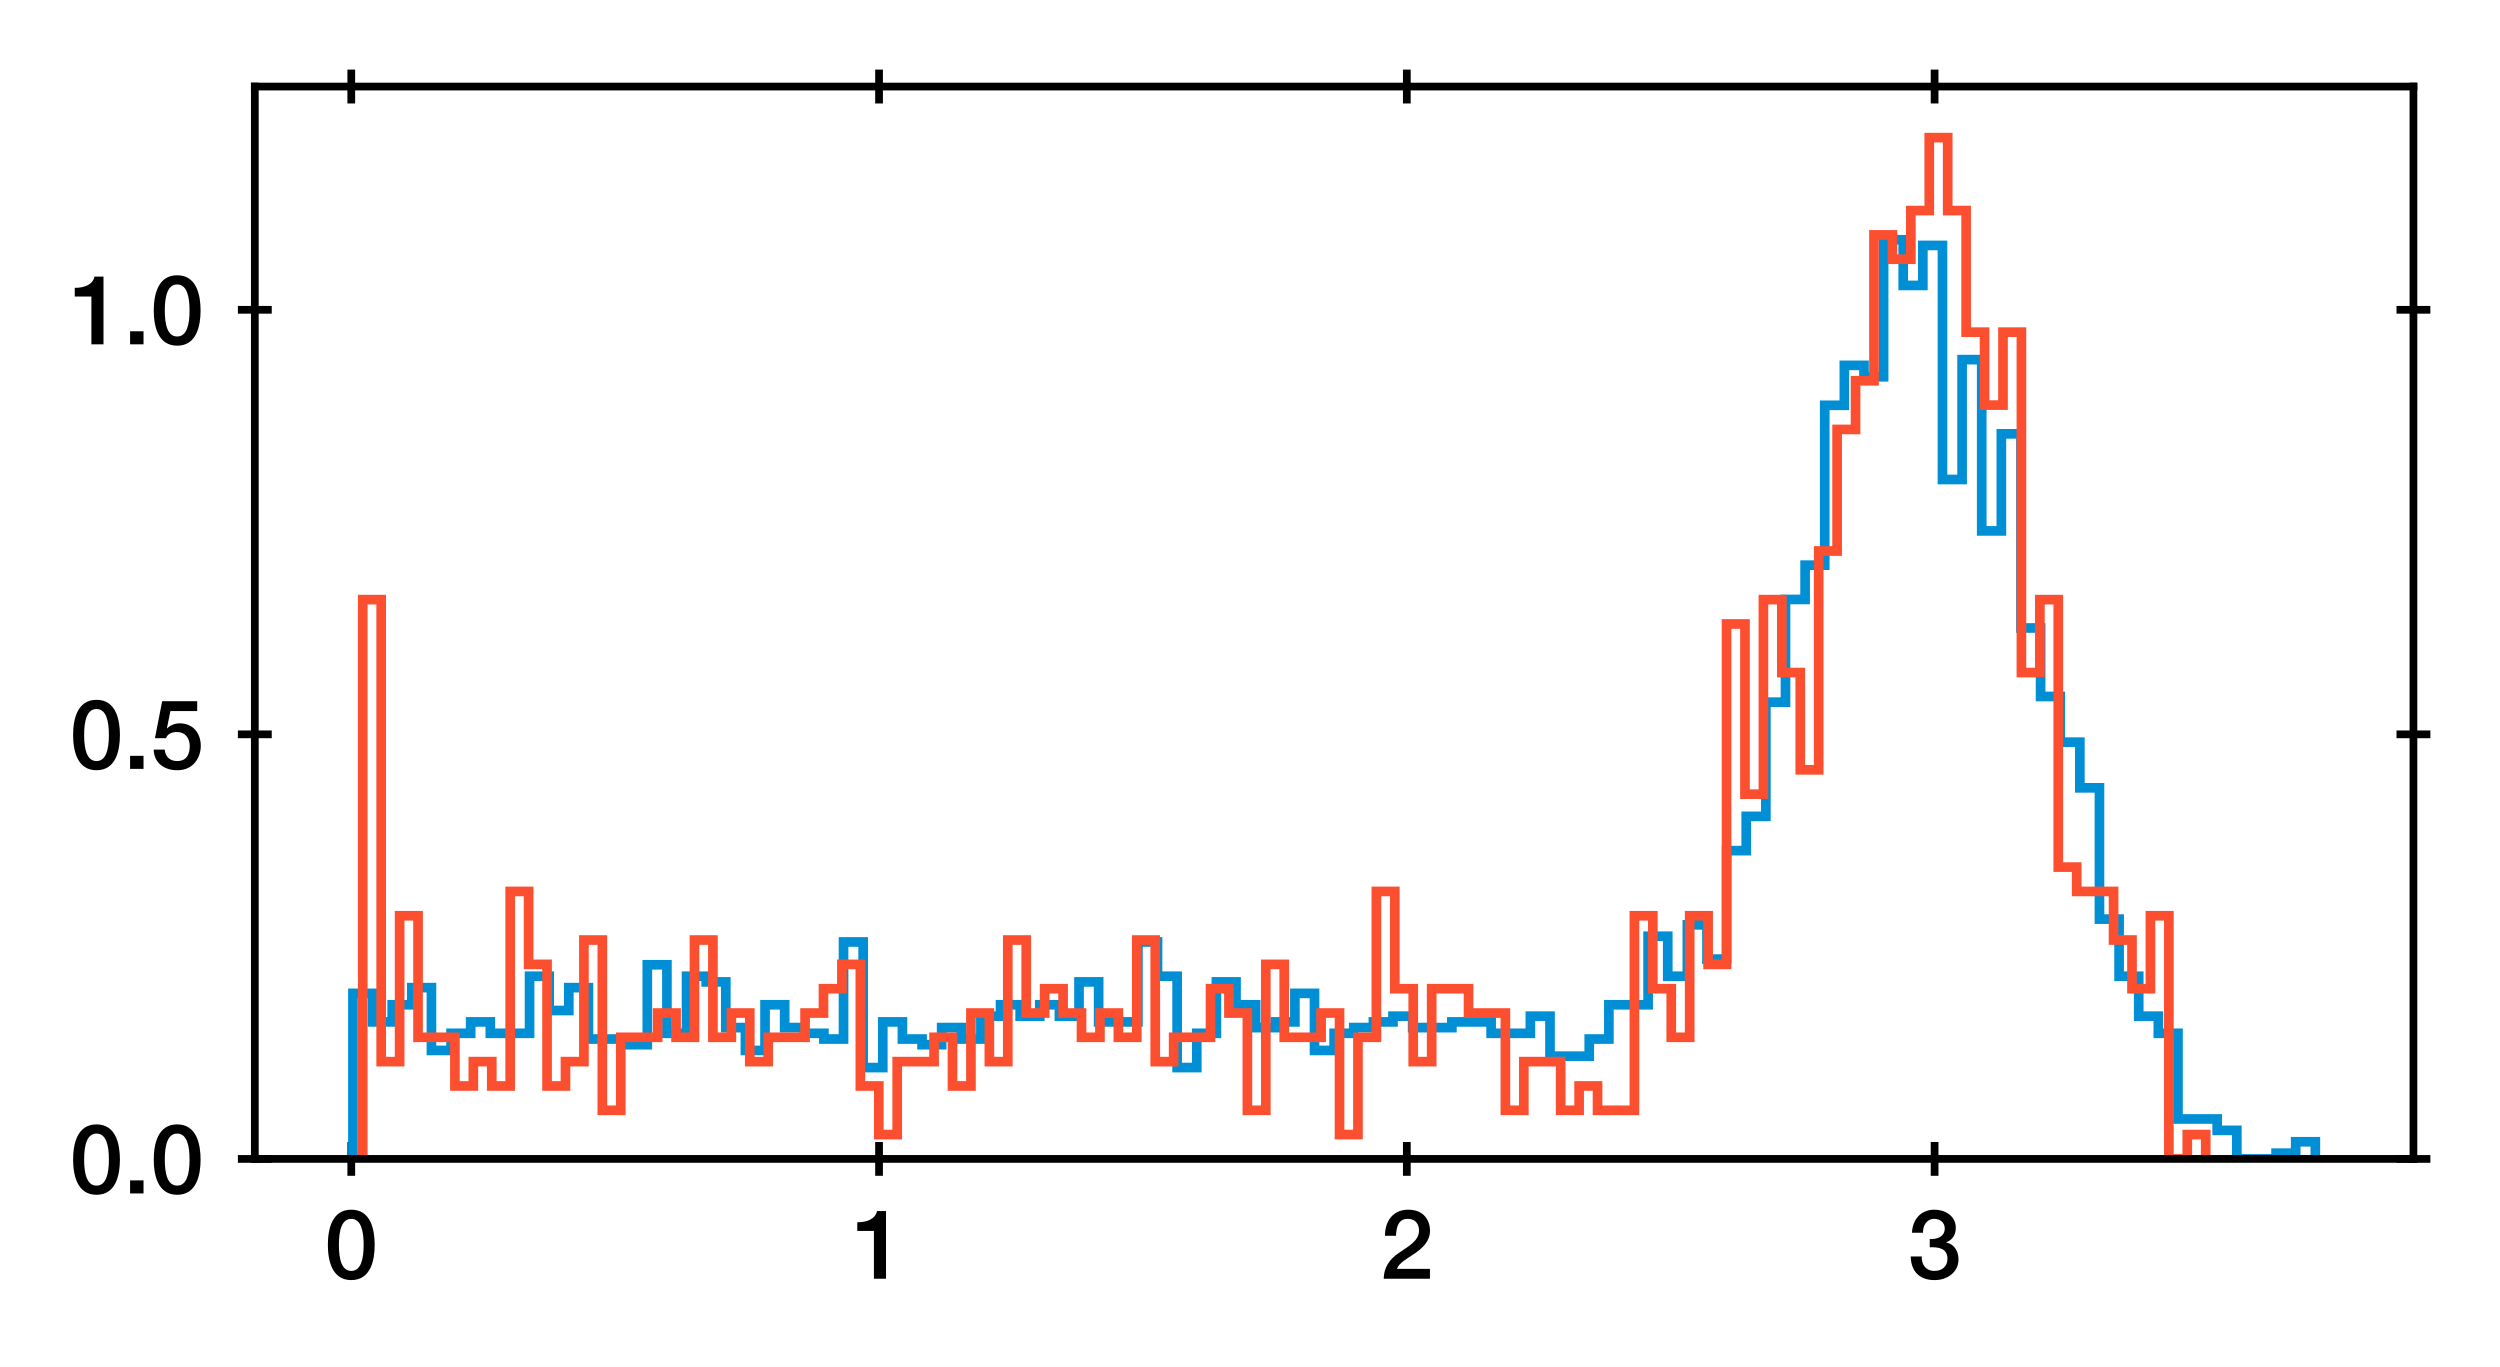
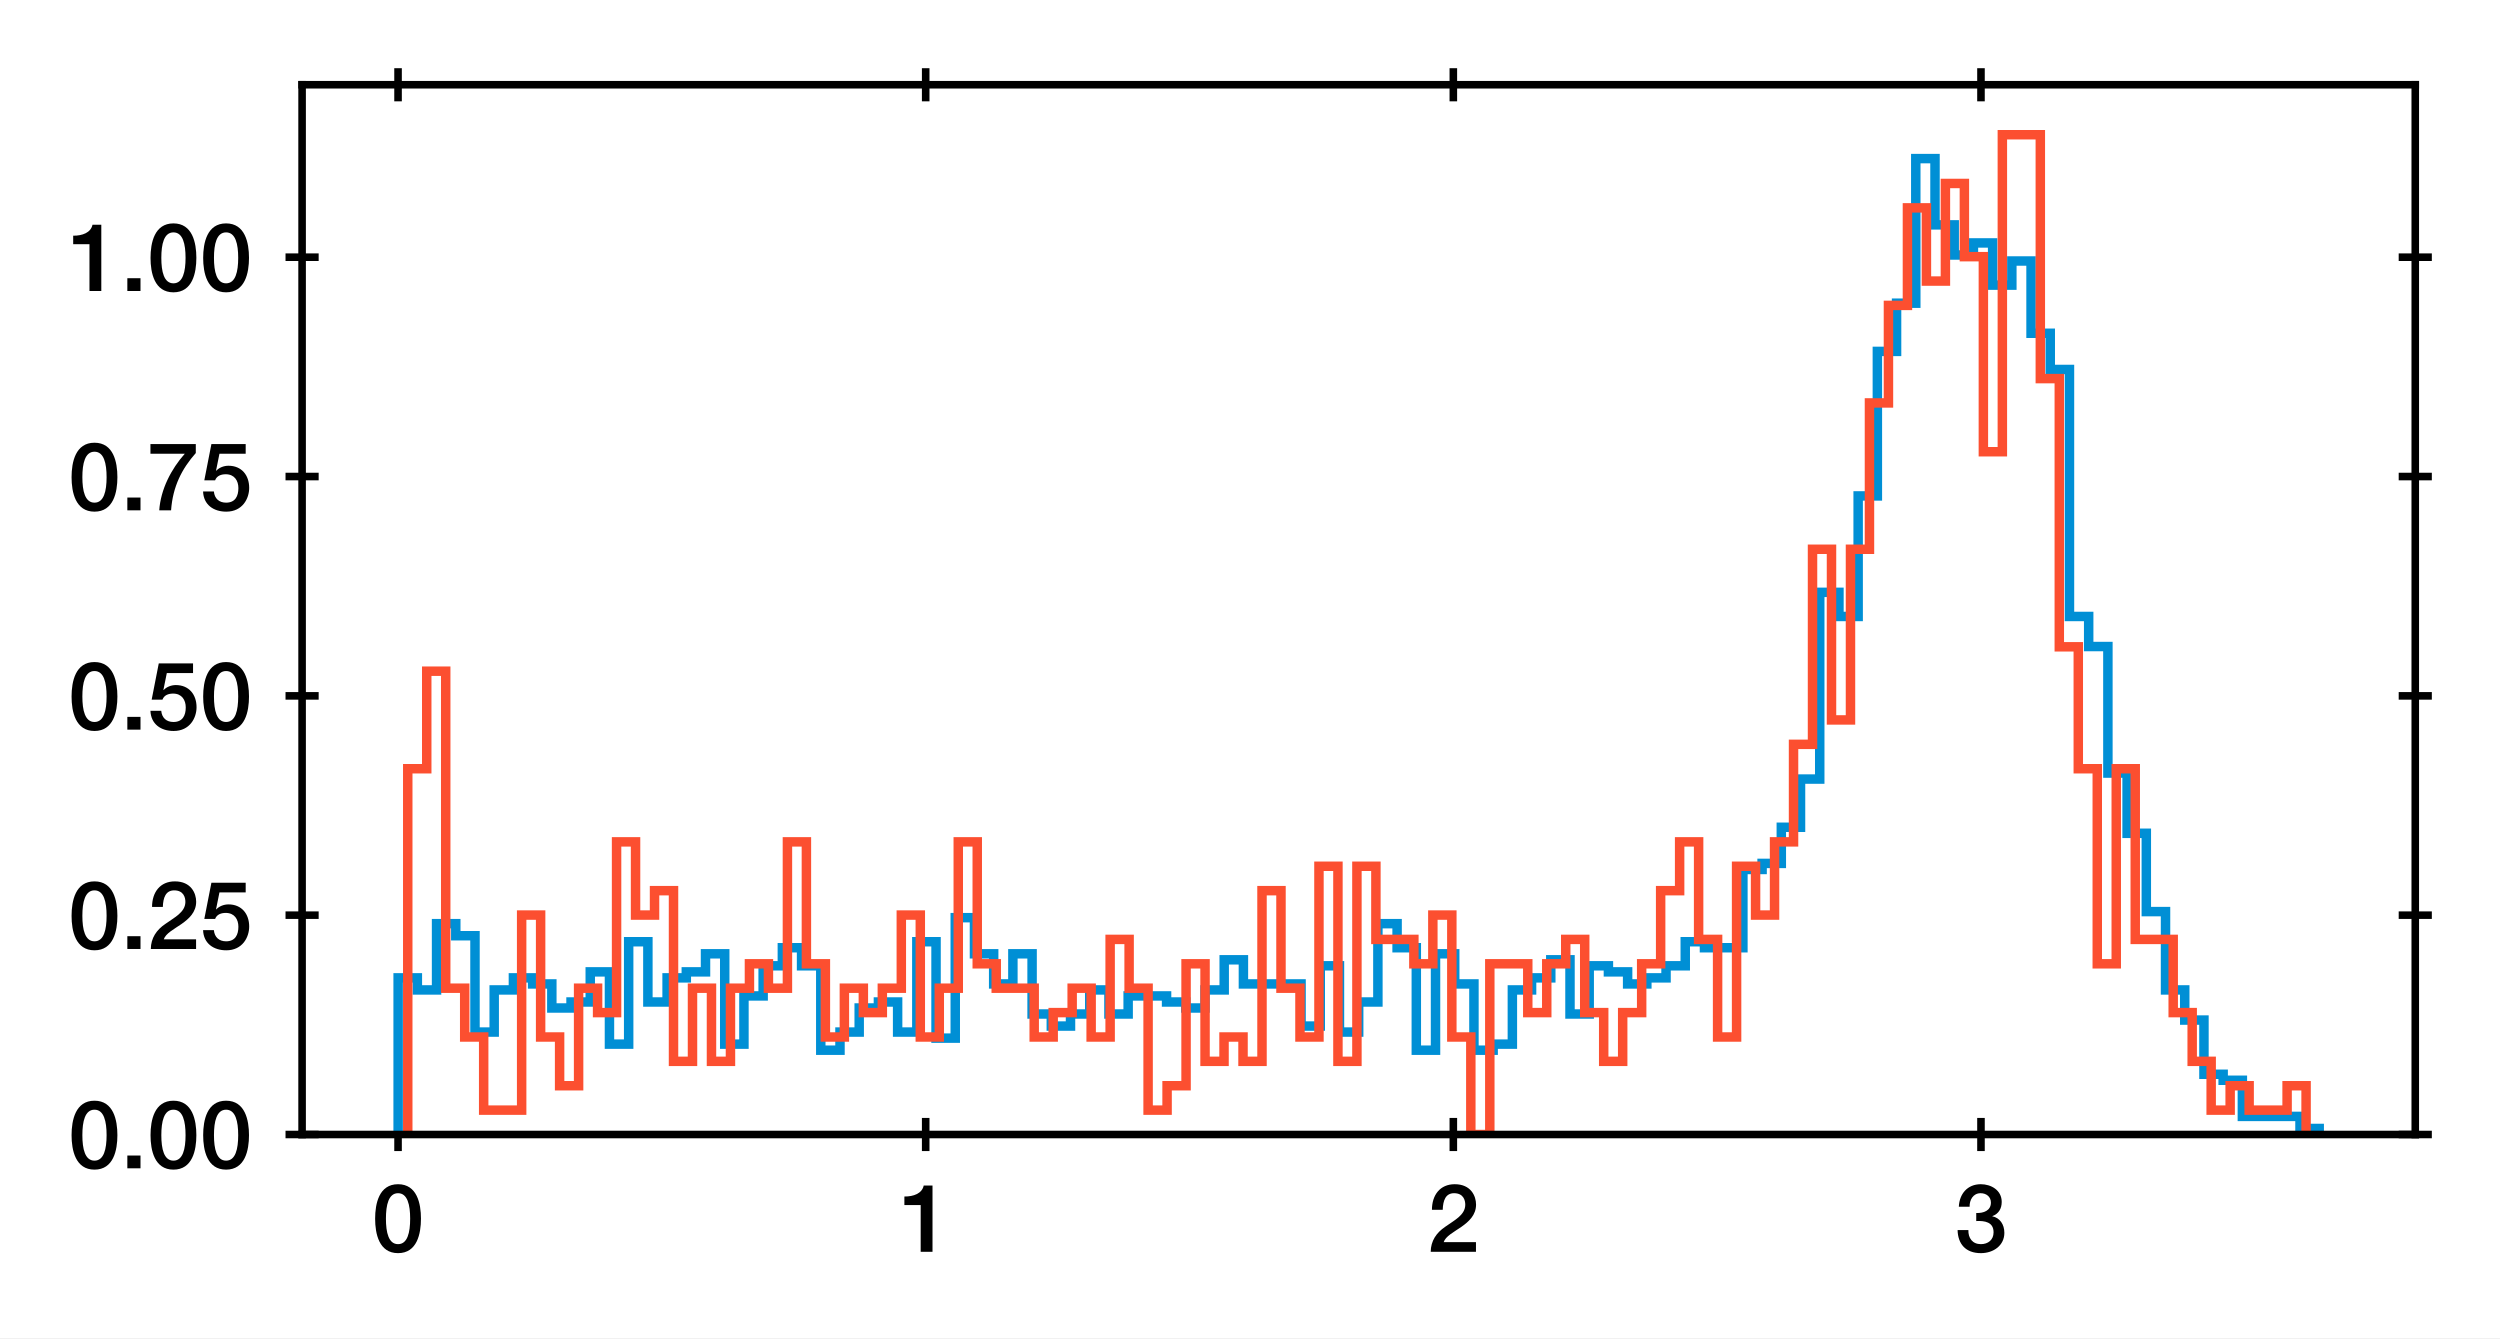
- <svg xmlns="http://www.w3.org/2000/svg" xmlns:xlink="http://www.w3.org/1999/xlink" height="141.33pt" version="1.1" viewBox="0 0 258.498 141.33" width="258.498pt">
+ <svg xmlns="http://www.w3.org/2000/svg" xmlns:xlink="http://www.w3.org/1999/xlink" height="141.33pt" version="1.1" viewBox="0 0 264.058 141.33" width="264.058pt">
  <defs>
    <style type="text/css">*{stroke-linecap:butt;stroke-linejoin:round;}</style>
  </defs>
  <g id="figure_1">
    <g id="patch_1">
-       <path d="M 0 141.33  L 258.498 141.33  L 258.498 0  L 0 0  z " style="fill:#ffffff;" />
+       <path d="M 0 141.33  L 264.058 141.33  L 264.058 0  L 0 0  z " style="fill:#ffffff;" />
    </g>
    <g id="axes_1">
      <g id="patch_2">
-         <path d="M 26.348 119.83  L 249.548 119.83  L 249.548 8.95  L 26.348 8.95  z " style="fill:#ffffff;" />
+         <path d="M 31.908 119.83  L 255.108 119.83  L 255.108 8.95  L 31.908 8.95  z " style="fill:#ffffff;" />
      </g>
      <g id="matplotlib.axis_1">
        <g id="xtick_1">
          <g id="line2d_1">
            <defs>
-               <path d="M 0 1.75  L 0 -1.75  " id="m6f81bfde82" style="stroke:#000000;stroke-width:0.8;" />
+               <path d="M 0 1.75  L 0 -1.75  " id="m4f94096c60" style="stroke:#000000;stroke-width:0.8;" />
            </defs>
            <g>
-               <use style="stroke:#000000;stroke-width:0.8;" x="36.321" xlink:href="#m6f81bfde82" y="119.83" />
+               <use style="stroke:#000000;stroke-width:0.8;" x="42.043" xlink:href="#m4f94096c60" y="119.83" />
            </g>
          </g>
          <g id="line2d_2">
            <g>
-               <use style="stroke:#000000;stroke-width:0.8;" x="36.321" xlink:href="#m6f81bfde82" y="8.95" />
+               <use style="stroke:#000000;stroke-width:0.8;" x="42.043" xlink:href="#m4f94096c60" y="8.95" />
            </g>
          </g>
          <g id="text_1">
-             <g transform="translate(33.54149 132.2206)scale(0.1 -0.1)">
+             <g transform="translate(39.26327 132.2206)scale(0.1 -0.1)">
              <defs>
                <path d="M 1779 518  C 1139 518 960 1306 960 2240  C 960 3174 1139 3962 1779 3962  C 2419 3962 2598 3174 2598 2240  C 2598 1306 2419 518 1779 518  z M 1779 4570  C 493 4570 230 3258 230 2240  C 230 1222 493 -90 1779 -90  C 3066 -90 3328 1222 3328 2240  C 3328 3258 3066 4570 1779 4570  z " id="HelveticaNeue-Medium-30" transform="scale(0.015625)" />
              </defs>
              <use xlink:href="#HelveticaNeue-Medium-30" />
            </g>
          </g>
        </g>
        <g id="xtick_2">
          <g id="line2d_3">
            <g>
-               <use style="stroke:#000000;stroke-width:0.8;" x="90.893" xlink:href="#m6f81bfde82" y="119.83" />
+               <use style="stroke:#000000;stroke-width:0.8;" x="97.774" xlink:href="#m4f94096c60" y="119.83" />
            </g>
          </g>
          <g id="line2d_4">
            <g>
-               <use style="stroke:#000000;stroke-width:0.8;" x="90.893" xlink:href="#m6f81bfde82" y="8.95" />
+               <use style="stroke:#000000;stroke-width:0.8;" x="97.774" xlink:href="#m4f94096c60" y="8.95" />
            </g>
          </g>
          <g id="text_2">
-             <g transform="translate(88.11303 132.2206)scale(0.1 -0.1)">
+             <g transform="translate(94.99465 132.2206)scale(0.1 -0.1)">
              <defs>
                <path d="M 339 3162  L 1440 3162  L 1440 0  L 2240 0  L 2240 4480  L 1645 4480  C 1536 3942 954 3731 339 3738  L 339 3162  z " id="HelveticaNeue-Medium-31" transform="scale(0.015625)" />
              </defs>
              <use xlink:href="#HelveticaNeue-Medium-31" />
            </g>
          </g>
        </g>
        <g id="xtick_3">
          <g id="line2d_5">
            <g>
-               <use style="stroke:#000000;stroke-width:0.8;" x="145.464" xlink:href="#m6f81bfde82" y="119.83" />
+               <use style="stroke:#000000;stroke-width:0.8;" x="153.506" xlink:href="#m4f94096c60" y="119.83" />
            </g>
          </g>
          <g id="line2d_6">
            <g>
-               <use style="stroke:#000000;stroke-width:0.8;" x="145.464" xlink:href="#m6f81bfde82" y="8.95" />
+               <use style="stroke:#000000;stroke-width:0.8;" x="153.506" xlink:href="#m4f94096c60" y="8.95" />
            </g>
          </g>
          <g id="text_3">
-             <g transform="translate(142.6846 132.2206)scale(0.1 -0.1)">
+             <g transform="translate(150.726 132.2206)scale(0.1 -0.1)">
              <defs>
                <path d="M 3309 653  L 1126 653  C 1254 1050 1798 1325 2317 1683  C 2829 2042 3315 2483 3315 3194  C 3315 3770 2970 4570 1875 4570  C 877 4570 333 3834 333 2842  L 1062 2842  C 1082 3469 1254 3962 1830 3962  C 2458 3962 2592 3488 2586 3168  C 2573 2470 1818 2118 1235 1696  C 634 1293 256 736 250 0  L 3309 0  L 3309 653  z " id="HelveticaNeue-Medium-32" transform="scale(0.015625)" />
              </defs>
              <use xlink:href="#HelveticaNeue-Medium-32" />
            </g>
          </g>
        </g>
        <g id="xtick_4">
          <g id="line2d_7">
            <g>
-               <use style="stroke:#000000;stroke-width:0.8;" x="200.036" xlink:href="#m6f81bfde82" y="119.83" />
+               <use style="stroke:#000000;stroke-width:0.8;" x="209.237" xlink:href="#m4f94096c60" y="119.83" />
            </g>
          </g>
          <g id="line2d_8">
            <g>
-               <use style="stroke:#000000;stroke-width:0.8;" x="200.036" xlink:href="#m6f81bfde82" y="8.95" />
+               <use style="stroke:#000000;stroke-width:0.8;" x="209.237" xlink:href="#m4f94096c60" y="8.95" />
            </g>
          </g>
          <g id="text_4">
-             <g transform="translate(197.2561 132.2206)scale(0.1 -0.1)">
+             <g transform="translate(206.4574 132.2206)scale(0.1 -0.1)">
              <defs>
                <path d="M 1459 2080  C 2035 2106 2630 2016 2630 1318  C 2630 806 2259 518 1773 518  C 1203 518 909 928 928 1472  L 198 1472  C 218 538 736 -90 1773 -90  C 2630 -90 3360 435 3360 1280  C 3360 1856 3053 2298 2547 2400  L 2547 2413  C 2976 2566 3181 2925 3181 3373  C 3181 4166 2464 4570 1766 4570  C 864 4570 320 3917 282 3046  L 1011 3046  C 998 3507 1248 3962 1754 3962  C 2157 3962 2451 3706 2451 3328  C 2451 2778 1946 2605 1459 2624  L 1459 2080  z " id="HelveticaNeue-Medium-33" transform="scale(0.015625)" />
              </defs>
              <use xlink:href="#HelveticaNeue-Medium-33" />
            </g>
          </g>
        </g>
      </g>
      <g id="matplotlib.axis_2">
        <g id="ytick_1">
          <g id="line2d_9">
            <defs>
-               <path d="M 1.75 0  L -1.75 -0  " id="mbf44bbc29f" style="stroke:#000000;stroke-width:0.8;" />
+               <path d="M 1.75 0  L -1.75 -0  " id="m9558081a29" style="stroke:#000000;stroke-width:0.8;" />
            </defs>
            <g>
-               <use style="stroke:#000000;stroke-width:0.8;" x="26.348" xlink:href="#mbf44bbc29f" y="119.83" />
+               <use style="stroke:#000000;stroke-width:0.8;" x="31.908" xlink:href="#m9558081a29" y="119.83" />
            </g>
          </g>
          <g id="line2d_10">
            <g>
-               <use style="stroke:#000000;stroke-width:0.8;" x="249.548" xlink:href="#mbf44bbc29f" y="119.83" />
+               <use style="stroke:#000000;stroke-width:0.8;" x="255.108" xlink:href="#m9558081a29" y="119.83" />
            </g>
          </g>
          <g id="text_5">
            <g transform="translate(7.2 123.4003)scale(0.1 -0.1)">
              <defs>
                <path d="M 442 0  L 1331 0  L 1331 864  L 442 864  L 442 0  z " id="HelveticaNeue-Medium-2e" transform="scale(0.015625)" />
              </defs>
              <use xlink:href="#HelveticaNeue-Medium-30" />
              <use x="55.6" xlink:href="#HelveticaNeue-Medium-2e" />
              <use x="83.4" xlink:href="#HelveticaNeue-Medium-30" />
+               <use x="139" xlink:href="#HelveticaNeue-Medium-30" />
            </g>
          </g>
        </g>
        <g id="ytick_2">
          <g id="line2d_11">
            <g>
-               <use style="stroke:#000000;stroke-width:0.8;" x="26.348" xlink:href="#mbf44bbc29f" y="75.931" />
+               <use style="stroke:#000000;stroke-width:0.8;" x="31.908" xlink:href="#m9558081a29" y="96.664" />
            </g>
          </g>
          <g id="line2d_12">
            <g>
-               <use style="stroke:#000000;stroke-width:0.8;" x="249.548" xlink:href="#mbf44bbc29f" y="75.931" />
+               <use style="stroke:#000000;stroke-width:0.8;" x="255.108" xlink:href="#m9558081a29" y="96.664" />
            </g>
          </g>
          <g id="text_6">
-             <g transform="translate(7.2 79.50152)scale(0.1 -0.1)">
+             <g transform="translate(7.2 100.2342)scale(0.1 -0.1)">
              <defs>
                <path d="M 307 2029  L 1037 2029  C 1152 2342 1453 2438 1760 2438  C 2349 2438 2611 1997 2611 1504  C 2611 960 2400 518 1779 518  C 1306 518 998 794 954 1274  L 224 1274  C 256 378 928 -90 1792 -90  C 2893 -90 3341 800 3341 1517  C 3341 2374 2829 3014 1939 3014  C 1638 3014 1312 2893 1114 2675  L 1101 2688  L 1331 3827  L 3104 3827  L 3104 4480  L 787 4480  L 307 2029  z " id="HelveticaNeue-Medium-35" transform="scale(0.015625)" />
              </defs>
              <use xlink:href="#HelveticaNeue-Medium-30" />
              <use x="55.6" xlink:href="#HelveticaNeue-Medium-2e" />
-               <use x="83.4" xlink:href="#HelveticaNeue-Medium-35" />
+               <use x="83.4" xlink:href="#HelveticaNeue-Medium-32" />
+               <use x="139" xlink:href="#HelveticaNeue-Medium-35" />
            </g>
          </g>
        </g>
        <g id="ytick_3">
          <g id="line2d_13">
            <g>
-               <use style="stroke:#000000;stroke-width:0.8;" x="26.348" xlink:href="#mbf44bbc29f" y="32.032" />
+               <use style="stroke:#000000;stroke-width:0.8;" x="31.908" xlink:href="#m9558081a29" y="73.498" />
            </g>
          </g>
          <g id="line2d_14">
            <g>
-               <use style="stroke:#000000;stroke-width:0.8;" x="249.548" xlink:href="#mbf44bbc29f" y="32.032" />
+               <use style="stroke:#000000;stroke-width:0.8;" x="255.108" xlink:href="#m9558081a29" y="73.498" />
            </g>
          </g>
          <g id="text_7">
-             <g transform="translate(7.2 35.60274)scale(0.1 -0.1)">
+             <g transform="translate(7.2 77.06811)scale(0.1 -0.1)">
+               <use xlink:href="#HelveticaNeue-Medium-30" />
+               <use x="55.6" xlink:href="#HelveticaNeue-Medium-2e" />
+               <use x="83.4" xlink:href="#HelveticaNeue-Medium-35" />
+               <use x="139" xlink:href="#HelveticaNeue-Medium-30" />
+             </g>
+           </g>
+         </g>
+         <g id="ytick_4">
+           <g id="line2d_15">
+             <g>
+               <use style="stroke:#000000;stroke-width:0.8;" x="31.908" xlink:href="#m9558081a29" y="50.332" />
+             </g>
+           </g>
+           <g id="line2d_16">
+             <g>
+               <use style="stroke:#000000;stroke-width:0.8;" x="255.108" xlink:href="#m9558081a29" y="50.332" />
+             </g>
+           </g>
+           <g id="text_8">
+             <g transform="translate(7.2 53.902)scale(0.1 -0.1)">
+               <defs>
+                 <path d="M 224 3827  L 2547 3827  C 1626 2790 915 1414 819 0  L 1619 0  C 1734 1619 2355 2816 3290 3872  L 3290 4480  L 224 4480  L 224 3827  z " id="HelveticaNeue-Medium-37" transform="scale(0.015625)" />
+               </defs>
+               <use xlink:href="#HelveticaNeue-Medium-30" />
+               <use x="55.6" xlink:href="#HelveticaNeue-Medium-2e" />
+               <use x="83.4" xlink:href="#HelveticaNeue-Medium-37" />
+               <use x="139" xlink:href="#HelveticaNeue-Medium-35" />
+             </g>
+           </g>
+         </g>
+         <g id="ytick_5">
+           <g id="line2d_17">
+             <g>
+               <use style="stroke:#000000;stroke-width:0.8;" x="31.908" xlink:href="#m9558081a29" y="27.166" />
+             </g>
+           </g>
+           <g id="line2d_18">
+             <g>
+               <use style="stroke:#000000;stroke-width:0.8;" x="255.108" xlink:href="#m9558081a29" y="27.166" />
+             </g>
+           </g>
+           <g id="text_9">
+             <g transform="translate(7.2 30.7359)scale(0.1 -0.1)">
              <use xlink:href="#HelveticaNeue-Medium-31" />
              <use x="55.6" xlink:href="#HelveticaNeue-Medium-2e" />
              <use x="83.4" xlink:href="#HelveticaNeue-Medium-30" />
+               <use x="139" xlink:href="#HelveticaNeue-Medium-30" />
            </g>
          </g>
        </g>
      </g>
      <g id="patch_3">
-         <path clip-path="url(#p62054fd09c)" d="M 36.494 119.83  L 36.494 102.711  L 38.523 102.711  L 38.523 105.662  L 40.552 105.662  L 40.552 103.891  L 42.581 103.891  L 42.581 102.12  L 44.61 102.12  L 44.61 108.614  L 46.639 108.614  L 46.639 106.843  L 48.668 106.843  L 48.668 105.662  L 50.698 105.662  L 50.698 106.843  L 54.756 106.843  L 54.756 100.94  L 56.785 100.94  L 56.785 104.482  L 58.814 104.482  L 58.814 102.12  L 60.843 102.12  L 60.843 107.433  L 64.901 107.433  L 64.901 108.024  L 66.93 108.024  L 66.93 99.759  L 68.959 99.759  L 68.959 106.843  L 70.988 106.843  L 70.988 100.94  L 73.018 100.94  L 73.018 101.53  L 75.047 101.53  L 75.047 106.253  L 77.076 106.253  L 77.076 108.614  L 79.105 108.614  L 79.105 103.891  L 81.134 103.891  L 81.134 106.253  L 83.163 106.253  L 83.163 106.843  L 85.192 106.843  L 85.192 107.433  L 87.221 107.433  L 87.221 97.398  L 89.25 97.398  L 89.25 110.385  L 91.279 110.385  L 91.279 105.662  L 93.308 105.662  L 93.308 107.433  L 95.338 107.433  L 95.338 108.024  L 97.367 108.024  L 97.367 106.253  L 99.396 106.253  L 99.396 107.433  L 101.425 107.433  L 101.425 105.072  L 103.454 105.072  L 103.454 103.891  L 105.483 103.891  L 105.483 105.072  L 107.512 105.072  L 107.512 103.891  L 109.541 103.891  L 109.541 105.072  L 111.57 105.072  L 111.57 101.53  L 113.599 101.53  L 113.599 105.662  L 117.658 105.662  L 117.658 97.398  L 119.687 97.398  L 119.687 100.94  L 121.716 100.94  L 121.716 110.385  L 123.745 110.385  L 123.745 106.843  L 125.774 106.843  L 125.774 101.53  L 127.803 101.53  L 127.803 103.891  L 129.832 103.891  L 129.832 106.253  L 131.861 106.253  L 131.861 105.662  L 133.89 105.662  L 133.89 102.711  L 135.919 102.711  L 135.919 108.614  L 137.948 108.614  L 137.948 106.843  L 139.978 106.843  L 139.978 106.253  L 142.007 106.253  L 142.007 105.662  L 144.036 105.662  L 144.036 105.072  L 146.065 105.072  L 146.065 106.253  L 150.123 106.253  L 150.123 105.662  L 154.181 105.662  L 154.181 106.843  L 158.239 106.843  L 158.239 105.072  L 160.268 105.072  L 160.268 109.204  L 164.327 109.204  L 164.327 107.433  L 166.356 107.433  L 166.356 103.891  L 170.414 103.891  L 170.414 96.808  L 172.443 96.808  L 172.443 100.94  L 174.472 100.94  L 174.472 95.627  L 176.501 95.627  L 176.501 99.169  L 178.53 99.169  L 178.53 87.953  L 180.559 87.953  L 180.559 84.411  L 182.588 84.411  L 182.588 72.604  L 184.618 72.604  L 184.618 61.979  L 186.647 61.979  L 186.647 58.437  L 188.676 58.437  L 188.676 41.908  L 190.705 41.908  L 190.705 37.776  L 192.734 37.776  L 192.734 38.956  L 194.763 38.956  L 194.763 24.789  L 196.792 24.789  L 196.792 29.511  L 198.821 29.511  L 198.821 25.379  L 200.85 25.379  L 200.85 49.582  L 202.879 49.582  L 202.879 37.185  L 204.908 37.185  L 204.908 54.895  L 206.938 54.895  L 206.938 44.859  L 208.967 44.859  L 208.967 64.93  L 210.996 64.93  L 210.996 72.014  L 213.025 72.014  L 213.025 76.737  L 215.054 76.737  L 215.054 81.459  L 217.083 81.459  L 217.083 95.037  L 219.112 95.037  L 219.112 100.94  L 221.141 100.94  L 221.141 105.072  L 223.17 105.072  L 223.17 106.843  L 225.199 106.843  L 225.199 115.698  L 229.258 115.698  L 229.258 116.878  L 231.287 116.878  L 231.287 119.83  L 235.345 119.83  L 235.345 119.24  L 237.374 119.24  L 237.374 118.059  L 239.403 118.059  L 239.403 119.83  L 239.403 119.83  " style="fill:none;stroke:#008fd5;stroke-linejoin:miter;" />
+         <path clip-path="url(#pb6bd4b3d57)" d="M 42.053 119.83  L 42.053 103.287  L 44.082 103.287  L 44.082 104.559  L 46.111 104.559  L 46.111 97.56  L 48.141 97.56  L 48.141 98.833  L 50.17 98.833  L 50.17 109.013  L 52.199 109.013  L 52.199 104.559  L 54.228 104.559  L 54.228 103.287  L 56.257 103.287  L 56.257 103.923  L 58.286 103.923  L 58.286 106.468  L 60.315 106.468  L 60.315 105.832  L 62.344 105.832  L 62.344 102.65  L 64.373 102.65  L 64.373 110.286  L 66.402 110.286  L 66.402 99.469  L 68.431 99.469  L 68.431 105.832  L 70.461 105.832  L 70.461 103.287  L 72.49 103.287  L 72.49 102.65  L 74.519 102.65  L 74.519 100.741  L 76.548 100.741  L 76.548 110.286  L 78.577 110.286  L 78.577 105.195  L 80.606 105.195  L 80.606 102.014  L 82.635 102.014  L 82.635 100.105  L 84.664 100.105  L 84.664 102.014  L 86.693 102.014  L 86.693 110.922  L 88.722 110.922  L 88.722 109.013  L 90.751 109.013  L 90.751 106.468  L 92.781 106.468  L 92.781 105.832  L 94.81 105.832  L 94.81 109.013  L 96.839 109.013  L 96.839 99.469  L 98.868 99.469  L 98.868 109.649  L 100.897 109.649  L 100.897 96.924  L 102.926 96.924  L 102.926 100.741  L 104.955 100.741  L 104.955 103.923  L 106.984 103.923  L 106.984 100.741  L 109.013 100.741  L 109.013 107.104  L 111.042 107.104  L 111.042 108.377  L 113.071 108.377  L 113.071 107.104  L 115.101 107.104  L 115.101 104.559  L 117.13 104.559  L 117.13 107.104  L 119.159 107.104  L 119.159 105.195  L 123.217 105.195  L 123.217 105.832  L 125.246 105.832  L 125.246 106.468  L 127.275 106.468  L 127.275 104.559  L 129.304 104.559  L 129.304 101.378  L 131.333 101.378  L 131.333 103.923  L 137.421 103.923  L 137.421 108.377  L 139.45 108.377  L 139.45 102.014  L 141.479 102.014  L 141.479 109.013  L 143.508 109.013  L 143.508 105.832  L 145.537 105.832  L 145.537 97.56  L 147.566 97.56  L 147.566 100.105  L 149.595 100.105  L 149.595 110.922  L 151.624 110.922  L 151.624 100.741  L 153.653 100.741  L 153.653 103.923  L 155.682 103.923  L 155.682 110.922  L 157.711 110.922  L 157.711 110.286  L 159.741 110.286  L 159.741 104.559  L 161.77 104.559  L 161.77 103.287  L 163.799 103.287  L 163.799 101.378  L 165.828 101.378  L 165.828 107.104  L 167.857 107.104  L 167.857 102.014  L 169.886 102.014  L 169.886 102.65  L 171.915 102.65  L 171.915 103.923  L 173.944 103.923  L 173.944 103.287  L 175.973 103.287  L 175.973 102.014  L 178.002 102.014  L 178.002 99.469  L 180.031 99.469  L 180.031 100.105  L 184.09 100.105  L 184.09 91.833  L 186.119 91.833  L 186.119 91.197  L 188.148 91.197  L 188.148 87.379  L 190.177 87.379  L 190.177 82.289  L 192.206 82.289  L 192.206 62.564  L 194.235 62.564  L 194.235 65.11  L 196.264 65.11  L 196.264 52.384  L 198.293 52.384  L 198.293 37.113  L 200.322 37.113  L 200.322 32.023  L 202.351 32.023  L 202.351 16.752  L 204.381 16.752  L 204.381 23.751  L 206.41 23.751  L 206.41 26.932  L 208.439 26.932  L 208.439 25.66  L 210.468 25.66  L 210.468 30.114  L 212.497 30.114  L 212.497 27.569  L 214.526 27.569  L 214.526 35.204  L 216.555 35.204  L 216.555 39.022  L 218.584 39.022  L 218.584 65.11  L 220.613 65.11  L 220.613 68.291  L 222.642 68.291  L 222.642 81.653  L 224.671 81.653  L 224.671 88.016  L 226.701 88.016  L 226.701 96.287  L 228.73 96.287  L 228.73 104.559  L 230.759 104.559  L 230.759 107.741  L 232.788 107.741  L 232.788 113.467  L 234.817 113.467  L 234.817 114.103  L 236.846 114.103  L 236.846 117.921  L 242.933 117.921  L 242.933 119.194  L 244.962 119.194  L 244.962 119.83  L 244.962 119.83  " style="fill:none;stroke:#008fd5;stroke-linejoin:miter;" />
      </g>
      <g id="patch_4">
-         <path clip-path="url(#p62054fd09c)" d="M 37.508 119.83  L 37.508 62.001  L 39.414 62.001  L 39.414 109.773  L 41.32 109.773  L 41.32 94.687  L 43.225 94.687  L 43.225 107.259  L 47.036 107.259  L 47.036 112.287  L 48.942 112.287  L 48.942 109.773  L 50.848 109.773  L 50.848 112.287  L 52.753 112.287  L 52.753 92.173  L 54.659 92.173  L 54.659 99.716  L 56.565 99.716  L 56.565 112.287  L 58.47 112.287  L 58.47 109.773  L 60.376 109.773  L 60.376 97.201  L 62.281 97.201  L 62.281 114.801  L 64.187 114.801  L 64.187 107.259  L 67.998 107.259  L 67.998 104.744  L 69.904 104.744  L 69.904 107.259  L 71.809 107.259  L 71.809 97.201  L 73.715 97.201  L 73.715 107.259  L 75.621 107.259  L 75.621 104.744  L 77.526 104.744  L 77.526 109.773  L 79.432 109.773  L 79.432 107.259  L 83.243 107.259  L 83.243 104.744  L 85.149 104.744  L 85.149 102.23  L 87.054 102.23  L 87.054 99.716  L 88.96 99.716  L 88.96 112.287  L 90.866 112.287  L 90.866 117.316  L 92.771 117.316  L 92.771 109.773  L 96.582 109.773  L 96.582 107.259  L 98.488 107.259  L 98.488 112.287  L 100.394 112.287  L 100.394 104.744  L 102.299 104.744  L 102.299 109.773  L 104.205 109.773  L 104.205 97.201  L 106.11 97.201  L 106.11 104.744  L 108.016 104.744  L 108.016 102.23  L 109.922 102.23  L 109.922 104.744  L 111.827 104.744  L 111.827 107.259  L 113.733 107.259  L 113.733 104.744  L 115.638 104.744  L 115.638 107.259  L 117.544 107.259  L 117.544 97.201  L 119.45 97.201  L 119.45 109.773  L 121.355 109.773  L 121.355 107.259  L 125.167 107.259  L 125.167 102.23  L 127.072 102.23  L 127.072 104.744  L 128.978 104.744  L 128.978 114.801  L 130.883 114.801  L 130.883 99.716  L 132.789 99.716  L 132.789 107.259  L 136.6 107.259  L 136.6 104.744  L 138.506 104.744  L 138.506 117.316  L 140.411 117.316  L 140.411 107.259  L 142.317 107.259  L 142.317 92.173  L 144.223 92.173  L 144.223 102.23  L 146.128 102.23  L 146.128 109.773  L 148.034 109.773  L 148.034 102.23  L 151.845 102.23  L 151.845 104.744  L 155.656 104.744  L 155.656 114.801  L 157.562 114.801  L 157.562 109.773  L 161.373 109.773  L 161.373 114.801  L 163.279 114.801  L 163.279 112.287  L 165.184 112.287  L 165.184 114.801  L 168.996 114.801  L 168.996 94.687  L 170.901 94.687  L 170.901 102.23  L 172.807 102.23  L 172.807 107.259  L 174.712 107.259  L 174.712 94.687  L 176.618 94.687  L 176.618 99.716  L 178.524 99.716  L 178.524 64.516  L 180.429 64.516  L 180.429 82.116  L 182.335 82.116  L 182.335 62.001  L 184.24 62.001  L 184.24 69.544  L 186.146 69.544  L 186.146 79.601  L 188.052 79.601  L 188.052 56.973  L 189.957 56.973  L 189.957 44.401  L 191.863 44.401  L 191.863 39.373  L 193.768 39.373  L 193.768 24.287  L 195.674 24.287  L 195.674 26.801  L 197.58 26.801  L 197.58 21.773  L 199.485 21.773  L 199.485 14.23  L 201.391 14.23  L 201.391 21.773  L 203.297 21.773  L 203.297 34.344  L 205.202 34.344  L 205.202 41.887  L 207.108 41.887  L 207.108 34.344  L 209.013 34.344  L 209.013 69.544  L 210.919 69.544  L 210.919 62.001  L 212.825 62.001  L 212.825 89.659  L 214.73 89.659  L 214.73 92.173  L 218.541 92.173  L 218.541 97.201  L 220.447 97.201  L 220.447 102.23  L 222.353 102.23  L 222.353 94.687  L 224.258 94.687  L 224.258 119.83  L 226.164 119.83  L 226.164 117.316  L 228.069 117.316  L 228.069 119.83  L 228.069 119.83  " style="fill:none;stroke:#fc4f30;stroke-linejoin:miter;" />
+         <path clip-path="url(#pb6bd4b3d57)" d="M 43.068 119.83  L 43.068 81.196  L 45.073 81.196  L 45.073 70.893  L 47.078 70.893  L 47.078 104.376  L 49.083 104.376  L 49.083 109.528  L 51.088 109.528  L 51.088 117.254  L 55.098 117.254  L 55.098 96.65  L 57.103 96.65  L 57.103 109.528  L 59.108 109.528  L 59.108 114.679  L 61.114 114.679  L 61.114 104.376  L 63.119 104.376  L 63.119 106.952  L 65.124 106.952  L 65.124 88.923  L 67.129 88.923  L 67.129 96.65  L 69.134 96.65  L 69.134 94.074  L 71.139 94.074  L 71.139 112.103  L 73.144 112.103  L 73.144 104.376  L 75.149 104.376  L 75.149 112.103  L 77.154 112.103  L 77.154 104.376  L 79.159 104.376  L 79.159 101.801  L 81.164 101.801  L 81.164 104.376  L 83.17 104.376  L 83.17 88.923  L 85.175 88.923  L 85.175 101.801  L 87.18 101.801  L 87.18 109.528  L 89.185 109.528  L 89.185 104.376  L 91.19 104.376  L 91.19 106.952  L 93.195 106.952  L 93.195 104.376  L 95.2 104.376  L 95.2 96.65  L 97.205 96.65  L 97.205 109.528  L 99.21 109.528  L 99.21 104.376  L 101.215 104.376  L 101.215 88.923  L 103.22 88.923  L 103.22 101.801  L 105.225 101.801  L 105.225 104.376  L 109.236 104.376  L 109.236 109.528  L 111.241 109.528  L 111.241 106.952  L 113.246 106.952  L 113.246 104.376  L 115.251 104.376  L 115.251 109.528  L 117.256 109.528  L 117.256 99.225  L 119.261 99.225  L 119.261 104.376  L 121.266 104.376  L 121.266 117.254  L 123.271 117.254  L 123.271 114.679  L 125.276 114.679  L 125.276 101.801  L 127.281 101.801  L 127.281 112.103  L 129.286 112.103  L 129.286 109.528  L 131.292 109.528  L 131.292 112.103  L 133.297 112.103  L 133.297 94.074  L 135.302 94.074  L 135.302 104.376  L 137.307 104.376  L 137.307 109.528  L 139.312 109.528  L 139.312 91.498  L 141.317 91.498  L 141.317 112.103  L 143.322 112.103  L 143.322 91.498  L 145.327 91.498  L 145.327 99.225  L 149.337 99.225  L 149.337 101.801  L 151.342 101.801  L 151.342 96.65  L 153.347 96.65  L 153.347 109.528  L 155.353 109.528  L 155.353 119.83  L 157.358 119.83  L 157.358 101.801  L 161.368 101.801  L 161.368 106.952  L 163.373 106.952  L 163.373 101.801  L 165.378 101.801  L 165.378 99.225  L 167.383 99.225  L 167.383 106.952  L 169.388 106.952  L 169.388 112.103  L 171.393 112.103  L 171.393 106.952  L 173.398 106.952  L 173.398 101.801  L 175.403 101.801  L 175.403 94.074  L 177.408 94.074  L 177.408 88.923  L 179.414 88.923  L 179.414 99.225  L 181.419 99.225  L 181.419 109.528  L 183.424 109.528  L 183.424 91.498  L 185.429 91.498  L 185.429 96.65  L 187.434 96.65  L 187.434 88.923  L 189.439 88.923  L 189.439 78.62  L 191.444 78.62  L 191.444 58.015  L 193.449 58.015  L 193.449 76.045  L 195.454 76.045  L 195.454 58.015  L 197.459 58.015  L 197.459 42.562  L 199.464 42.562  L 199.464 32.259  L 201.47 32.259  L 201.47 21.957  L 203.475 21.957  L 203.475 29.684  L 205.48 29.684  L 205.48 19.381  L 207.485 19.381  L 207.485 27.108  L 209.49 27.108  L 209.49 47.713  L 211.495 47.713  L 211.495 14.23  L 215.505 14.23  L 215.505 39.986  L 217.51 39.986  L 217.51 68.318  L 219.515 68.318  L 219.515 81.196  L 221.52 81.196  L 221.52 101.801  L 223.525 101.801  L 223.525 81.196  L 225.531 81.196  L 225.531 99.225  L 229.541 99.225  L 229.541 106.952  L 231.546 106.952  L 231.546 112.103  L 233.551 112.103  L 233.551 117.254  L 235.556 117.254  L 235.556 114.679  L 237.561 114.679  L 237.561 117.254  L 241.571 117.254  L 241.571 114.679  L 243.576 114.679  L 243.576 119.83  L 243.576 119.83  " style="fill:none;stroke:#fc4f30;stroke-linejoin:miter;" />
      </g>
      <g id="patch_5">
-         <path d="M 26.348 119.83  L 26.348 8.95  " style="fill:none;stroke:#000000;stroke-linecap:square;stroke-linejoin:miter;stroke-width:0.8;" />
+         <path d="M 31.908 119.83  L 31.908 8.95  " style="fill:none;stroke:#000000;stroke-linecap:square;stroke-linejoin:miter;stroke-width:0.8;" />
      </g>
      <g id="patch_6">
-         <path d="M 249.548 119.83  L 249.548 8.95  " style="fill:none;stroke:#000000;stroke-linecap:square;stroke-linejoin:miter;stroke-width:0.8;" />
+         <path d="M 255.108 119.83  L 255.108 8.95  " style="fill:none;stroke:#000000;stroke-linecap:square;stroke-linejoin:miter;stroke-width:0.8;" />
      </g>
      <g id="patch_7">
-         <path d="M 26.348 119.83  L 249.548 119.83  " style="fill:none;stroke:#000000;stroke-linecap:square;stroke-linejoin:miter;stroke-width:0.8;" />
+         <path d="M 31.908 119.83  L 255.108 119.83  " style="fill:none;stroke:#000000;stroke-linecap:square;stroke-linejoin:miter;stroke-width:0.8;" />
      </g>
      <g id="patch_8">
-         <path d="M 26.348 8.95  L 249.548 8.95  " style="fill:none;stroke:#000000;stroke-linecap:square;stroke-linejoin:miter;stroke-width:0.8;" />
+         <path d="M 31.908 8.95  L 255.108 8.95  " style="fill:none;stroke:#000000;stroke-linecap:square;stroke-linejoin:miter;stroke-width:0.8;" />
      </g>
    </g>
  </g>
  <defs>
-     <clipPath id="p62054fd09c">
-       <rect height="110.88" width="223.2" x="26.348" y="8.95" />
+     <clipPath id="pb6bd4b3d57">
+       <rect height="110.88" width="223.2" x="31.908" y="8.95" />
    </clipPath>
  </defs>
</svg>
